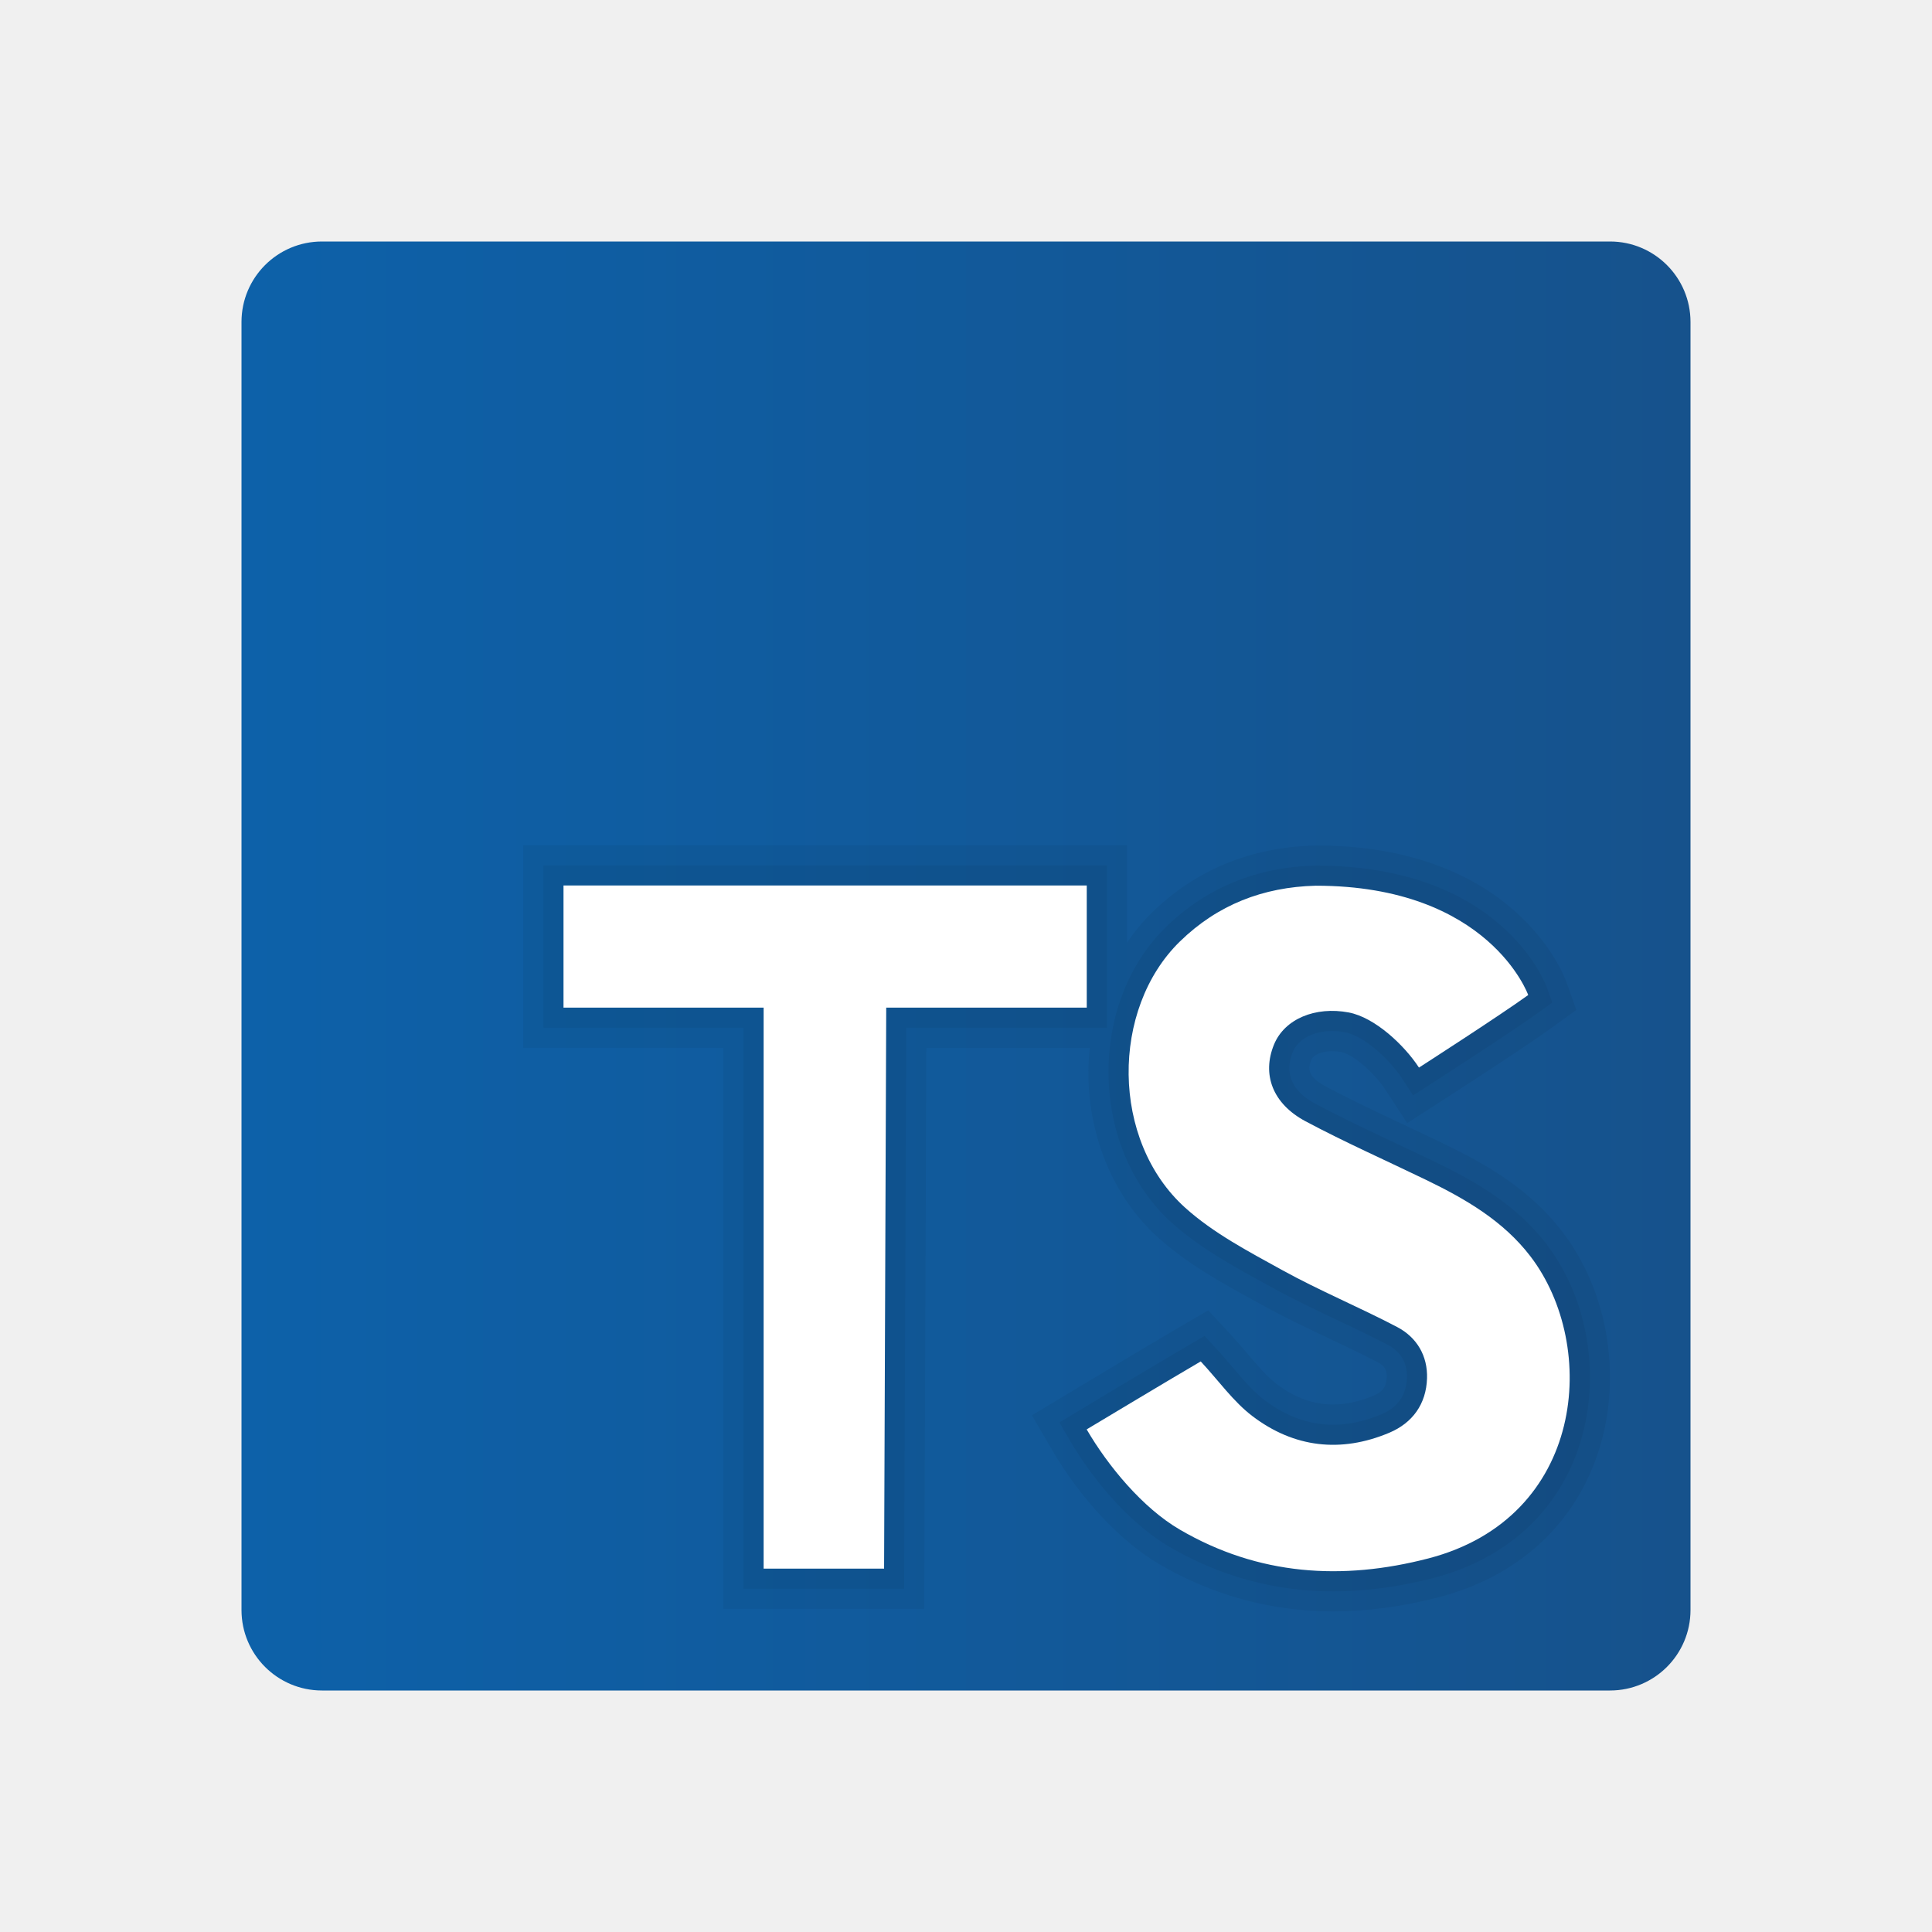
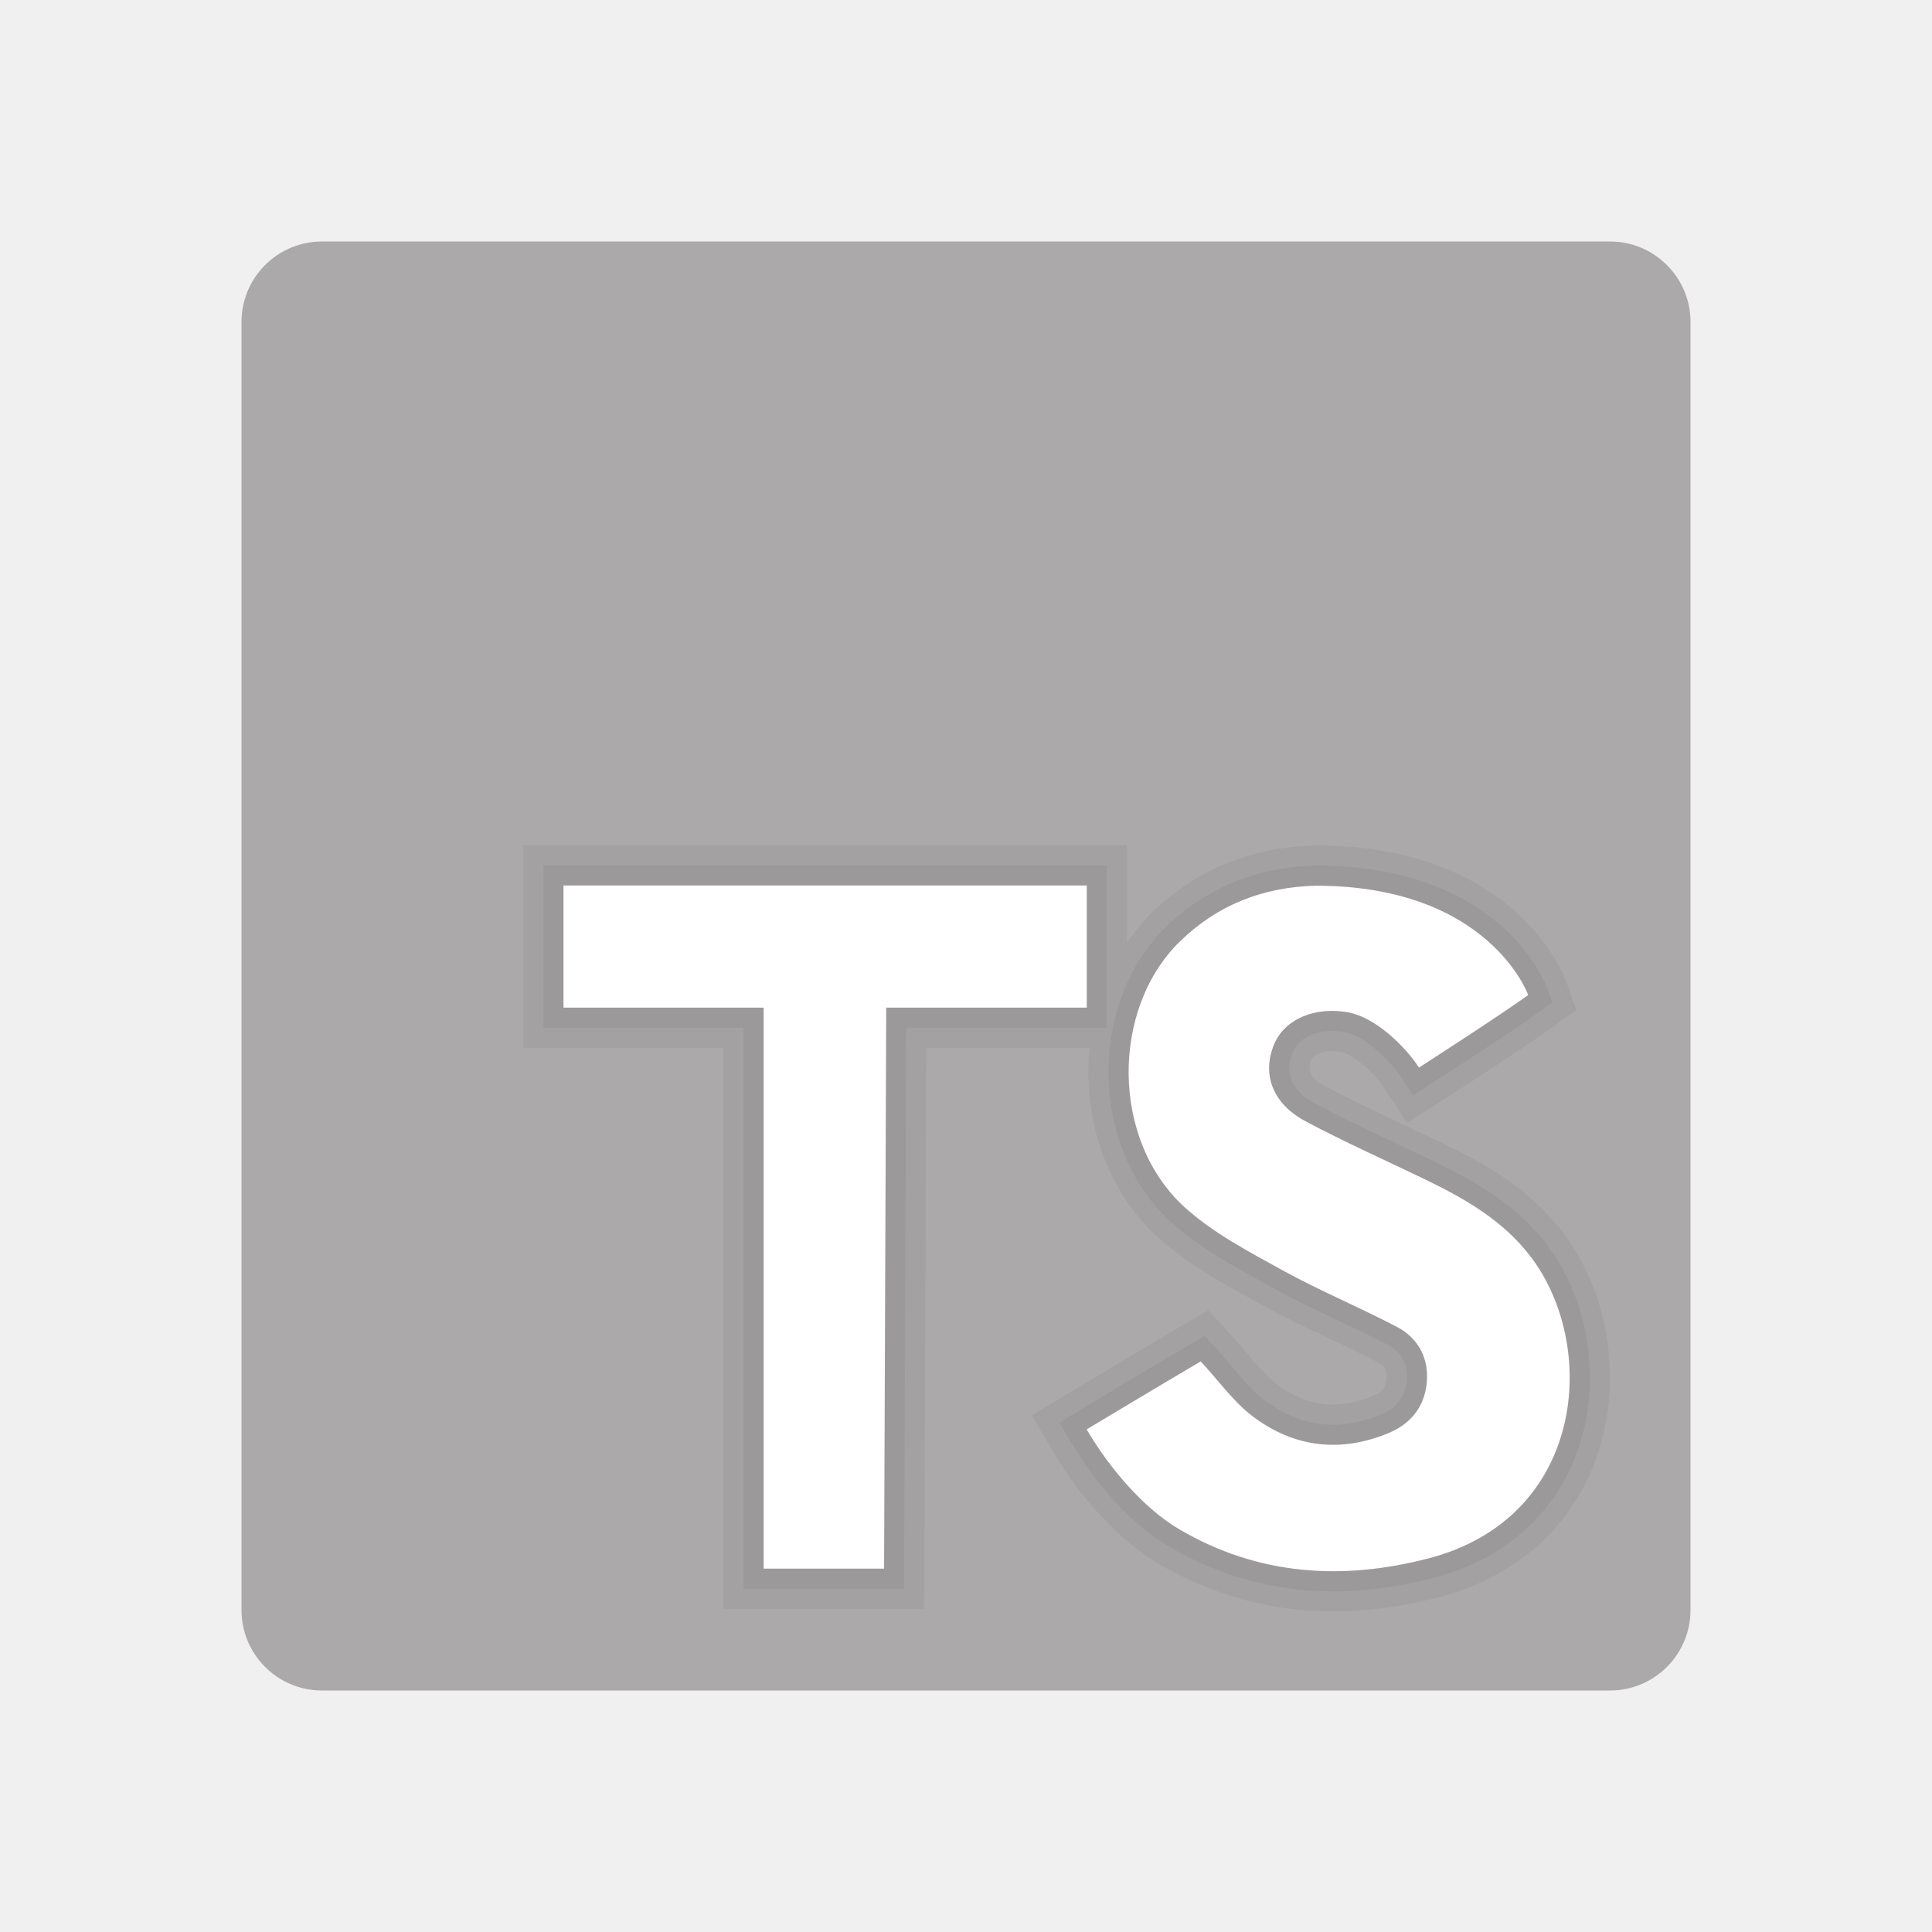
- <svg xmlns="http://www.w3.org/2000/svg" viewBox="0 0 48 48" width="96px" height="96px">
-   <linearGradient id="atmafua87GAY-Q3DVUuwga" x1="6" x2="42" y1="24" y2="24" gradientUnits="userSpaceOnUse">
-     <stop offset="0" stop-color="#0d61a9" />
-     <stop offset="1" stop-color="#16528c" />
-   </linearGradient>
-   <path fill="url(#atmafua87GAY-Q3DVUuwga)" d="M40,6H8C6.895,6,6,6.895,6,8v32c0,1.105,0.895,2,2,2h32c1.105,0,2-0.895,2-2V8 C42,6.895,41.105,6,40,6z" />
-   <path d="M38.819,30.606c-0.814-1.065-1.899-1.683-2.951-2.191c-0.319-0.154-0.639-0.305-0.959-0.456 c-0.665-0.313-1.353-0.637-2.002-0.983c-0.485-0.259-0.382-0.509-0.327-0.644c0.052-0.127,0.264-0.216,0.516-0.216 c0.075,0,0.152,0.008,0.228,0.022c0.284,0.053,0.816,0.507,1.094,0.933l0.272,0.416l0.271,0.416l0.418-0.269l0.418-0.269 c0.082-0.053,2.025-1.302,2.759-1.834l0.304-0.22l0.304-0.22l-0.126-0.353l-0.126-0.353c-0.049-0.138-1.264-3.38-6.221-3.38h-0.006 c-1.611,0.042-2.972,0.603-4.066,1.669c-0.23,0.225-0.434,0.476-0.617,0.745V22v-0.5V21h-0.5H27H14h-0.5H13v0.5V22v3.034v0.5v0.5 h0.5H14h3.972v12.938v0.5v0.5h0.5h0.5h2.993h0.498h0.498l0.002-0.498l0.002-0.498l0.049-12.942H27h0.074 c-0.023,0.238-0.038,0.479-0.033,0.723c0.031,1.573,0.664,3.029,1.737,3.994c0.726,0.653,1.565,1.114,2.377,1.56l0.214,0.118 c0.541,0.299,1.096,0.561,1.632,0.815c0.426,0.202,0.841,0.398,1.247,0.611c0.151,0.079,0.211,0.183,0.205,0.358 c-0.007,0.236-0.099,0.365-0.326,0.461c-0.348,0.147-0.687,0.221-1.009,0.221c-0.484,0-0.954-0.171-1.399-0.509 c-0.238-0.181-0.471-0.455-0.719-0.746c-0.141-0.165-0.284-0.332-0.436-0.497l-0.273-0.294l-0.273-0.294l-0.346,0.202l-0.346,0.202 c-0.869,0.507-2.844,1.696-2.844,1.696l-0.422,0.254l-0.422,0.254l0.248,0.426l0.248,0.426c0.713,1.223,1.711,2.287,2.671,2.848 c1.331,0.778,2.785,1.172,4.322,1.172c0.837,0,1.715-0.118,2.61-0.35c1.932-0.501,3.332-1.751,3.942-3.52 C40.321,34.311,39.983,32.128,38.819,30.606z" opacity=".05" />
-   <path d="M32.69,21.505h-0.006l-0.007,0c-1.461,0.038-2.709,0.552-3.71,1.527c-0.934,0.911-1.454,2.264-1.425,3.715 c0.029,1.436,0.601,2.76,1.571,3.633c0.683,0.614,1.497,1.062,2.284,1.494l0.214,0.118c0.528,0.291,1.075,0.551,1.605,0.802 c0.425,0.201,0.85,0.402,1.265,0.62c0.321,0.168,0.485,0.451,0.473,0.817c-0.014,0.43-0.226,0.735-0.631,0.906 c-0.41,0.173-0.814,0.26-1.203,0.26c-0.595,0-1.168-0.206-1.702-0.611c-0.281-0.213-0.532-0.508-0.797-0.82 c-0.136-0.159-0.274-0.322-0.422-0.481l-0.273-0.294l-0.346,0.202c-0.867,0.506-2.838,1.693-2.838,1.693l-0.422,0.254l0.248,0.426 c0.671,1.152,1.602,2.149,2.491,2.668c1.254,0.732,2.623,1.104,4.07,1.104c0.795,0,1.63-0.112,2.484-0.334 c1.764-0.458,3.041-1.594,3.595-3.199c0.587-1.702,0.279-3.701-0.786-5.094c-0.75-0.982-1.775-1.563-2.771-2.045 c-0.317-0.153-0.636-0.304-0.955-0.454c-0.671-0.316-1.365-0.643-2.025-0.995c-0.57-0.304-0.767-0.756-0.555-1.274 c0.133-0.325,0.508-0.527,0.979-0.527c0.105,0,0.213,0.01,0.321,0.031c0.471,0.088,1.104,0.667,1.42,1.152l0.271,0.416 l0.418-0.269c0.082-0.053,2.019-1.299,2.737-1.818l0.304-0.22l-0.126-0.353C38.396,24.429,37.299,21.505,32.69,21.505 L32.69,21.505z" opacity=".05" />
-   <path d="M27.5,21.5H27H14h-0.5V22v3.034v0.5H14h4.472v13.438v0.5h0.5h2.993h0.498l0.002-0.498l0.051-13.44H27h0.5v-0.5V22V21.5 L27.5,21.5z" opacity=".05" />
-   <path fill="#fff" d="M29.832,33.824c0.45,0.485,0.809,0.998,1.284,1.359c1.031,0.784,2.197,0.921,3.401,0.413 c0.579-0.244,0.917-0.716,0.937-1.35c0.018-0.56-0.252-1.019-0.741-1.276c-0.942-0.494-1.93-0.903-2.861-1.417 c-0.834-0.46-1.705-0.916-2.405-1.546c-1.855-1.67-1.851-4.942-0.132-6.617c0.935-0.911,2.064-1.351,3.374-1.385 c4.31,0,5.279,2.716,5.279,2.716c-0.715,0.517-2.714,1.803-2.714,1.803c-0.358-0.549-1.09-1.246-1.747-1.37 c-0.826-0.155-1.593,0.159-1.855,0.798c-0.302,0.737-0.04,1.466,0.782,1.905c0.979,0.522,1.997,0.973,2.997,1.457 c0.98,0.474,1.918,1.018,2.592,1.899c1.704,2.229,1.365,6.494-2.537,7.506c-2.133,0.553-4.218,0.427-6.177-0.718 c-0.923-0.539-1.783-1.581-2.311-2.488C27,35.513,28.967,34.329,29.832,33.824z" />
-   <polygon fill="#fff" points="14,22 14,25.034 18.972,25.034 18.972,38.972 21.965,38.972 22.018,25.034 27,25.034 27,22" />
+ <svg xmlns="http://www.w3.org/2000/svg" viewBox="0,0,256,256" width="96px" height="96px" fill-rule="nonzero">
+   <defs>
+     <linearGradient x1="6" y1="24" x2="42" y2="24" gradientUnits="userSpaceOnUse" id="color-1">
+       <stop offset="0" stop-color="#aba9a9" />
+       <stop offset="1" stop-color="#aba9a9" />
+     </linearGradient>
+   </defs>
+   <g fill="none" fill-rule="nonzero" stroke="none" stroke-width="1" stroke-linecap="butt" stroke-linejoin="miter" stroke-miterlimit="10" stroke-dasharray="" stroke-dashoffset="0" font-family="none" font-weight="none" font-size="none" text-anchor="none" style="mix-blend-mode: normal">
+     <g transform="scale(5.33333,5.33333)">
+       <path d="M40,6h-32c-1.105,0 -2,0.895 -2,2v32c0,1.105 0.895,2 2,2h32c1.105,0 2,-0.895 2,-2v-32c0,-1.105 -0.895,-2 -2,-2z" fill="url(#color-1)" />
+       <path d="M38.819,30.606c-0.814,-1.065 -1.899,-1.683 -2.951,-2.191c-0.319,-0.154 -0.639,-0.305 -0.959,-0.456c-0.665,-0.313 -1.353,-0.637 -2.002,-0.983c-0.485,-0.259 -0.382,-0.509 -0.327,-0.644c0.052,-0.127 0.264,-0.216 0.516,-0.216c0.075,0 0.152,0.008 0.228,0.022c0.284,0.053 0.816,0.507 1.094,0.933l0.272,0.416l0.271,0.416l0.418,-0.269l0.418,-0.269c0.082,-0.053 2.025,-1.302 2.759,-1.834l0.304,-0.22l0.304,-0.22l-0.126,-0.353l-0.126,-0.353c-0.049,-0.138 -1.264,-3.38 -6.221,-3.38h-0.006c-1.611,0.042 -2.972,0.603 -4.066,1.669c-0.23,0.225 -0.434,0.476 -0.617,0.745v-1.419v-0.5v-0.5h-0.5h-0.502h-13h-0.5h-0.5v0.5v0.5v3.034v0.5v0.5h0.5h0.5h3.972v12.938v0.5v0.5h0.5h0.5h2.993h0.498h0.498l0.002,-0.498l0.002,-0.498l0.049,-12.942h3.986h0.074c-0.023,0.238 -0.038,0.479 -0.033,0.723c0.031,1.573 0.664,3.029 1.737,3.994c0.726,0.653 1.565,1.114 2.377,1.56l0.214,0.118c0.541,0.299 1.096,0.561 1.632,0.815c0.426,0.202 0.841,0.398 1.247,0.611c0.151,0.079 0.211,0.183 0.205,0.358c-0.007,0.236 -0.099,0.365 -0.326,0.461c-0.348,0.147 -0.687,0.221 -1.009,0.221c-0.484,0 -0.954,-0.171 -1.399,-0.509c-0.238,-0.181 -0.471,-0.455 -0.719,-0.746c-0.141,-0.165 -0.284,-0.332 -0.436,-0.497l-0.273,-0.294l-0.273,-0.294l-0.346,0.202l-0.346,0.202c-0.869,0.507 -2.844,1.696 -2.844,1.696l-0.422,0.254l-0.422,0.254l0.248,0.426l0.248,0.426c0.713,1.223 1.711,2.287 2.671,2.848c1.331,0.778 2.785,1.172 4.322,1.172c0.837,0 1.715,-0.118 2.61,-0.35c1.932,-0.501 3.332,-1.751 3.942,-3.52c0.642,-1.854 0.304,-4.037 -0.86,-5.559z" fill="#000000" opacity="0.05" />
+       <path d="M32.69,21.505h-0.006h-0.007c-1.461,0.038 -2.709,0.552 -3.71,1.527c-0.934,0.911 -1.454,2.264 -1.425,3.715c0.029,1.436 0.601,2.76 1.571,3.633c0.683,0.614 1.497,1.062 2.284,1.494l0.214,0.118c0.528,0.291 1.075,0.551 1.605,0.802c0.425,0.201 0.85,0.402 1.265,0.62c0.321,0.168 0.485,0.451 0.473,0.817c-0.014,0.43 -0.226,0.735 -0.631,0.906c-0.41,0.173 -0.814,0.26 -1.203,0.26c-0.595,0 -1.168,-0.206 -1.702,-0.611c-0.281,-0.213 -0.532,-0.508 -0.797,-0.82c-0.136,-0.159 -0.274,-0.322 -0.422,-0.481l-0.273,-0.294l-0.346,0.202c-0.867,0.506 -2.838,1.693 -2.838,1.693l-0.422,0.254l0.248,0.426c0.671,1.152 1.602,2.149 2.491,2.668c1.254,0.732 2.623,1.104 4.07,1.104c0.795,0 1.63,-0.112 2.484,-0.334c1.764,-0.458 3.041,-1.594 3.595,-3.199c0.587,-1.702 0.279,-3.701 -0.786,-5.094c-0.75,-0.982 -1.775,-1.563 -2.771,-2.045c-0.317,-0.153 -0.636,-0.304 -0.955,-0.454c-0.671,-0.316 -1.365,-0.643 -2.025,-0.995c-0.57,-0.304 -0.767,-0.756 -0.555,-1.274c0.133,-0.325 0.508,-0.527 0.979,-0.527c0.105,0 0.213,0.01 0.321,0.031c0.471,0.088 1.104,0.667 1.42,1.152l0.271,0.416l0.418,-0.269c0.082,-0.053 2.019,-1.299 2.737,-1.818l0.304,-0.22l-0.126,-0.353c-0.044,-0.126 -1.141,-3.05 -5.75,-3.05z" fill="#000000" opacity="0.05" />
+       <path d="M27.5,21.5h-0.5h-13h-0.5v0.5v3.034v0.5h0.5h4.472v13.438v0.5h0.5h2.993h0.498l0.002,-0.498l0.051,-13.44h4.484h0.5v-0.5v-3.034v-0.5z" fill="#000000" opacity="0.05" />
+       <path d="M29.832,33.824c0.45,0.485 0.809,0.998 1.284,1.359c1.031,0.784 2.197,0.921 3.401,0.413c0.579,-0.244 0.917,-0.716 0.937,-1.35c0.018,-0.56 -0.252,-1.019 -0.741,-1.276c-0.942,-0.494 -1.93,-0.903 -2.861,-1.417c-0.834,-0.46 -1.705,-0.916 -2.405,-1.546c-1.855,-1.67 -1.851,-4.942 -0.132,-6.617c0.935,-0.911 2.064,-1.351 3.374,-1.385c4.31,0 5.279,2.716 5.279,2.716c-0.715,0.517 -2.714,1.803 -2.714,1.803c-0.358,-0.549 -1.09,-1.246 -1.747,-1.37c-0.826,-0.155 -1.593,0.159 -1.855,0.798c-0.302,0.737 -0.04,1.466 0.782,1.905c0.979,0.522 1.997,0.973 2.997,1.457c0.98,0.474 1.918,1.018 2.592,1.899c1.704,2.229 1.365,6.494 -2.537,7.506c-2.133,0.553 -4.218,0.427 -6.177,-0.718c-0.923,-0.539 -1.783,-1.581 -2.311,-2.488c0.002,0 1.969,-1.184 2.834,-1.689z" fill="#ffffff" />
+       <path d="M14,22v3.034h4.972v13.938h2.993l0.053,-13.938h4.982v-3.034z" fill="#ffffff" />
+     </g>
+   </g>
</svg>
